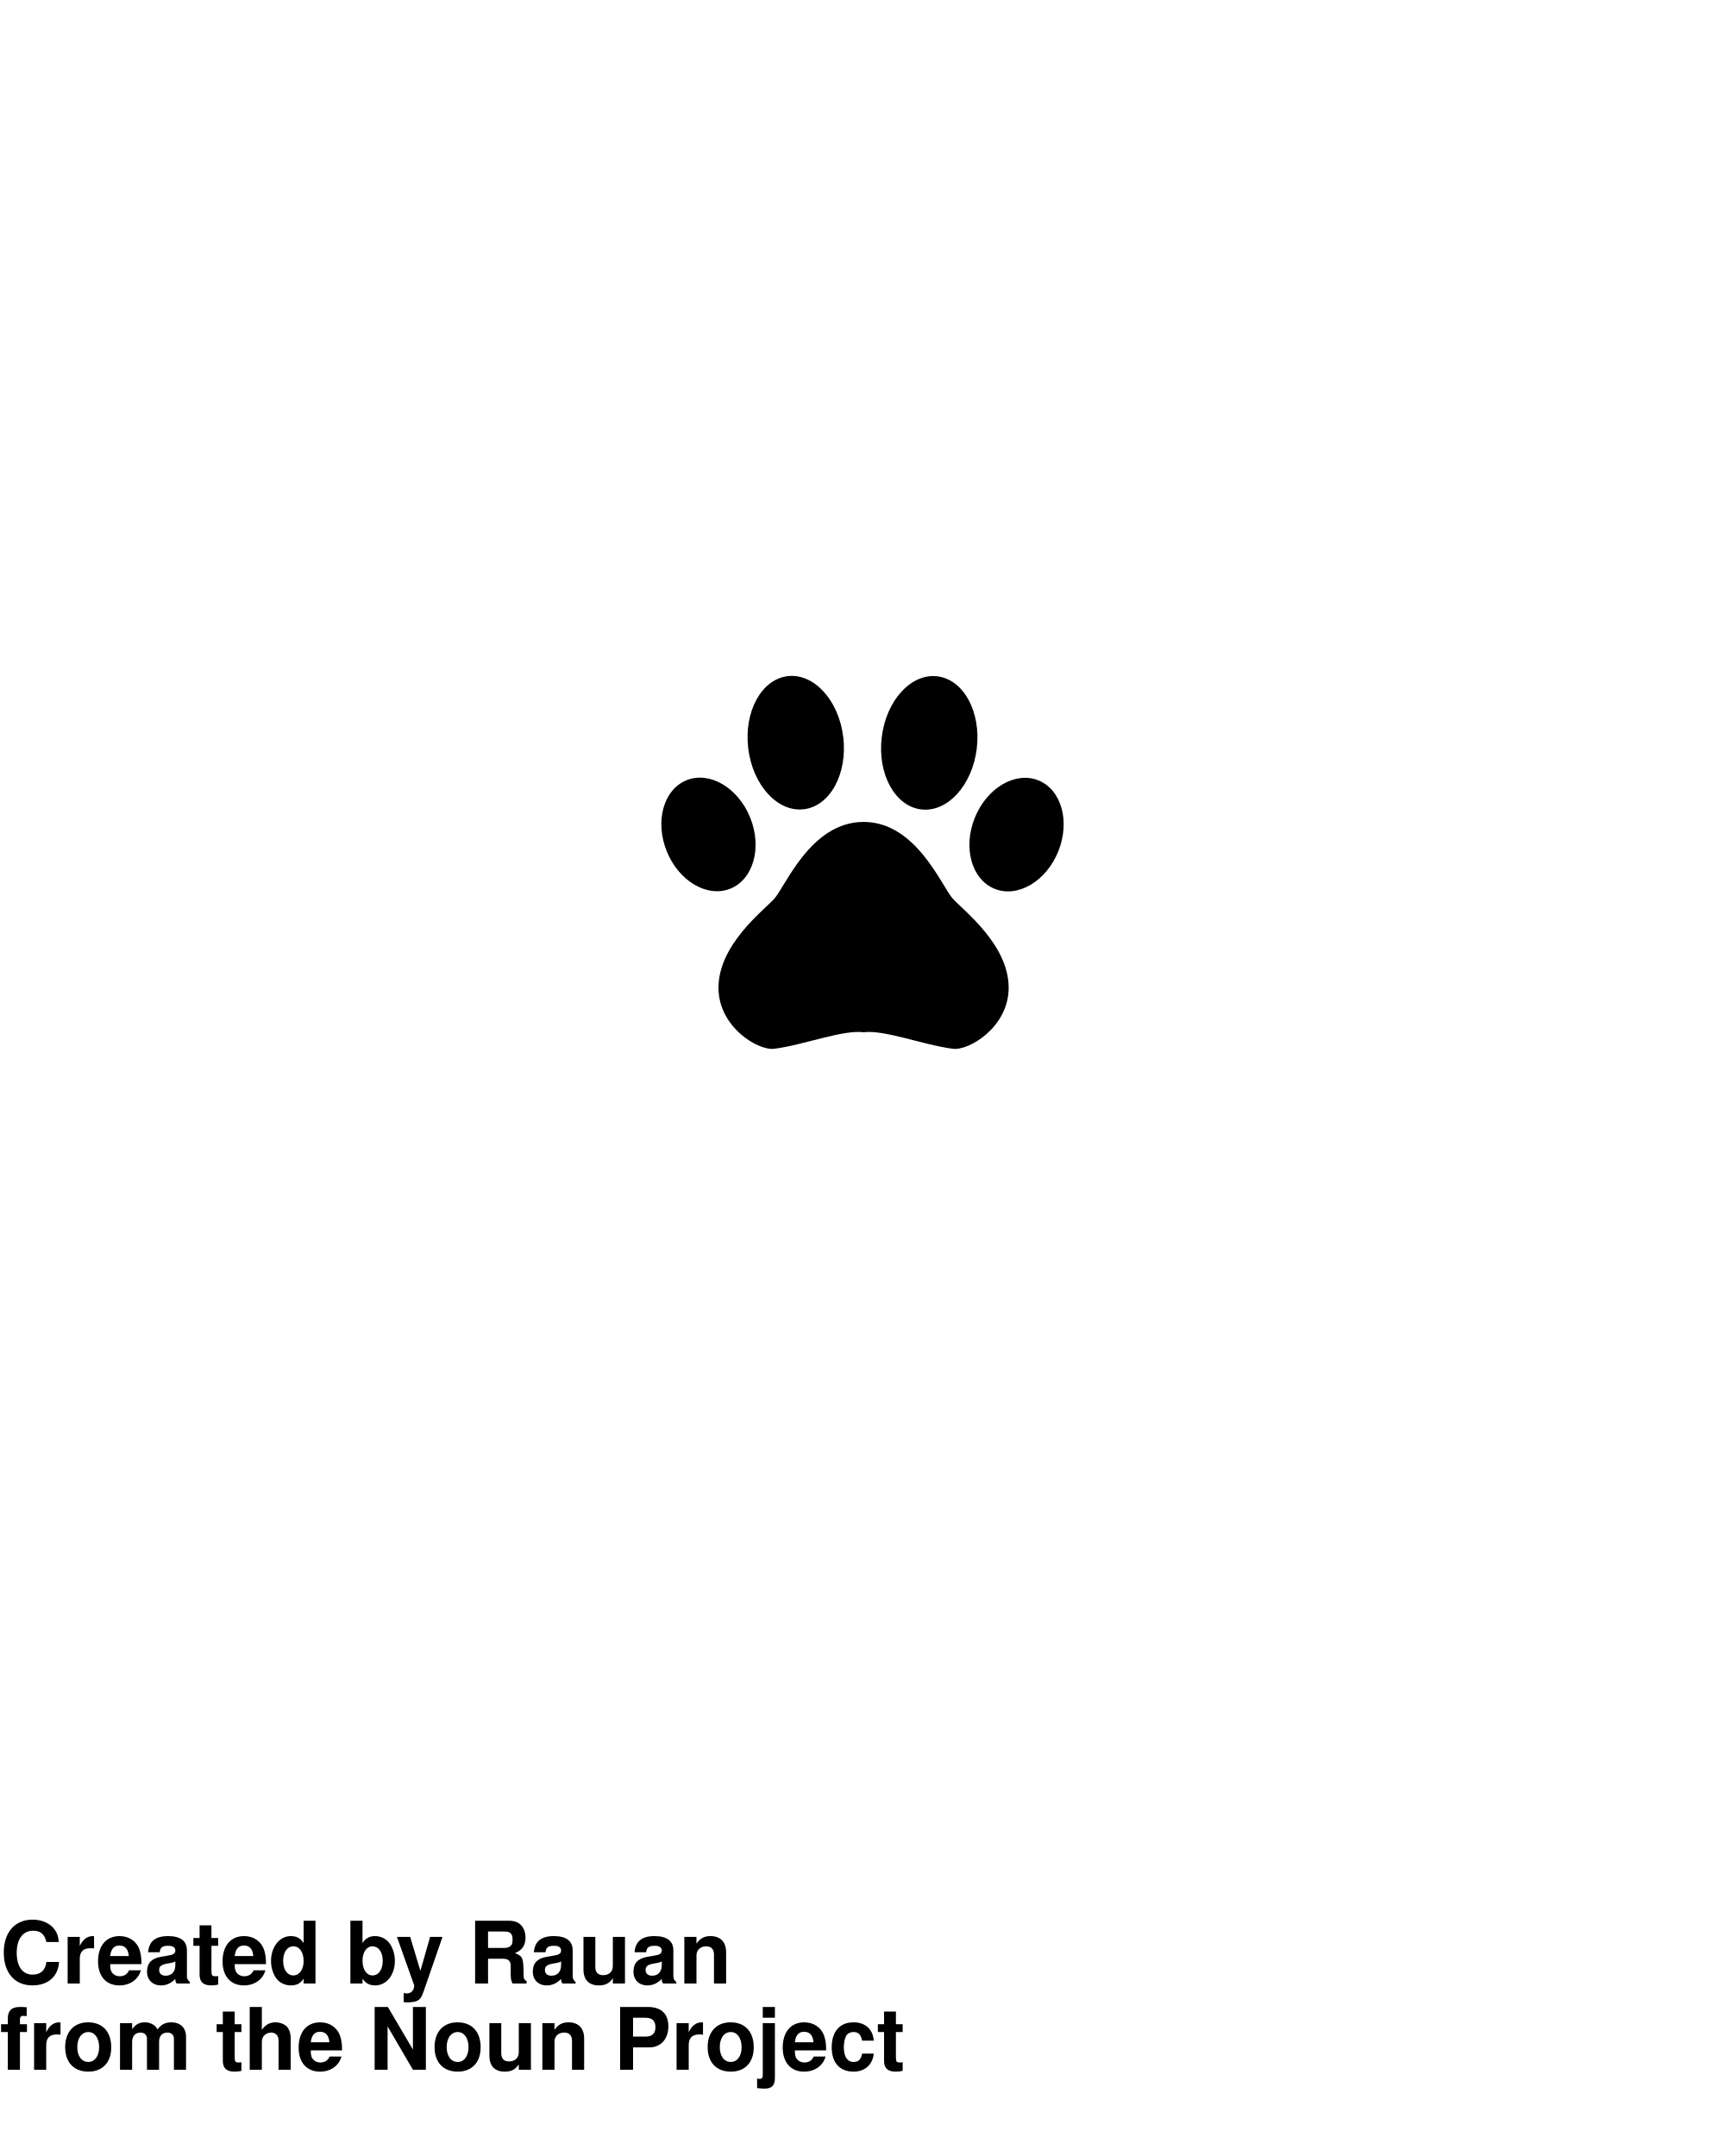
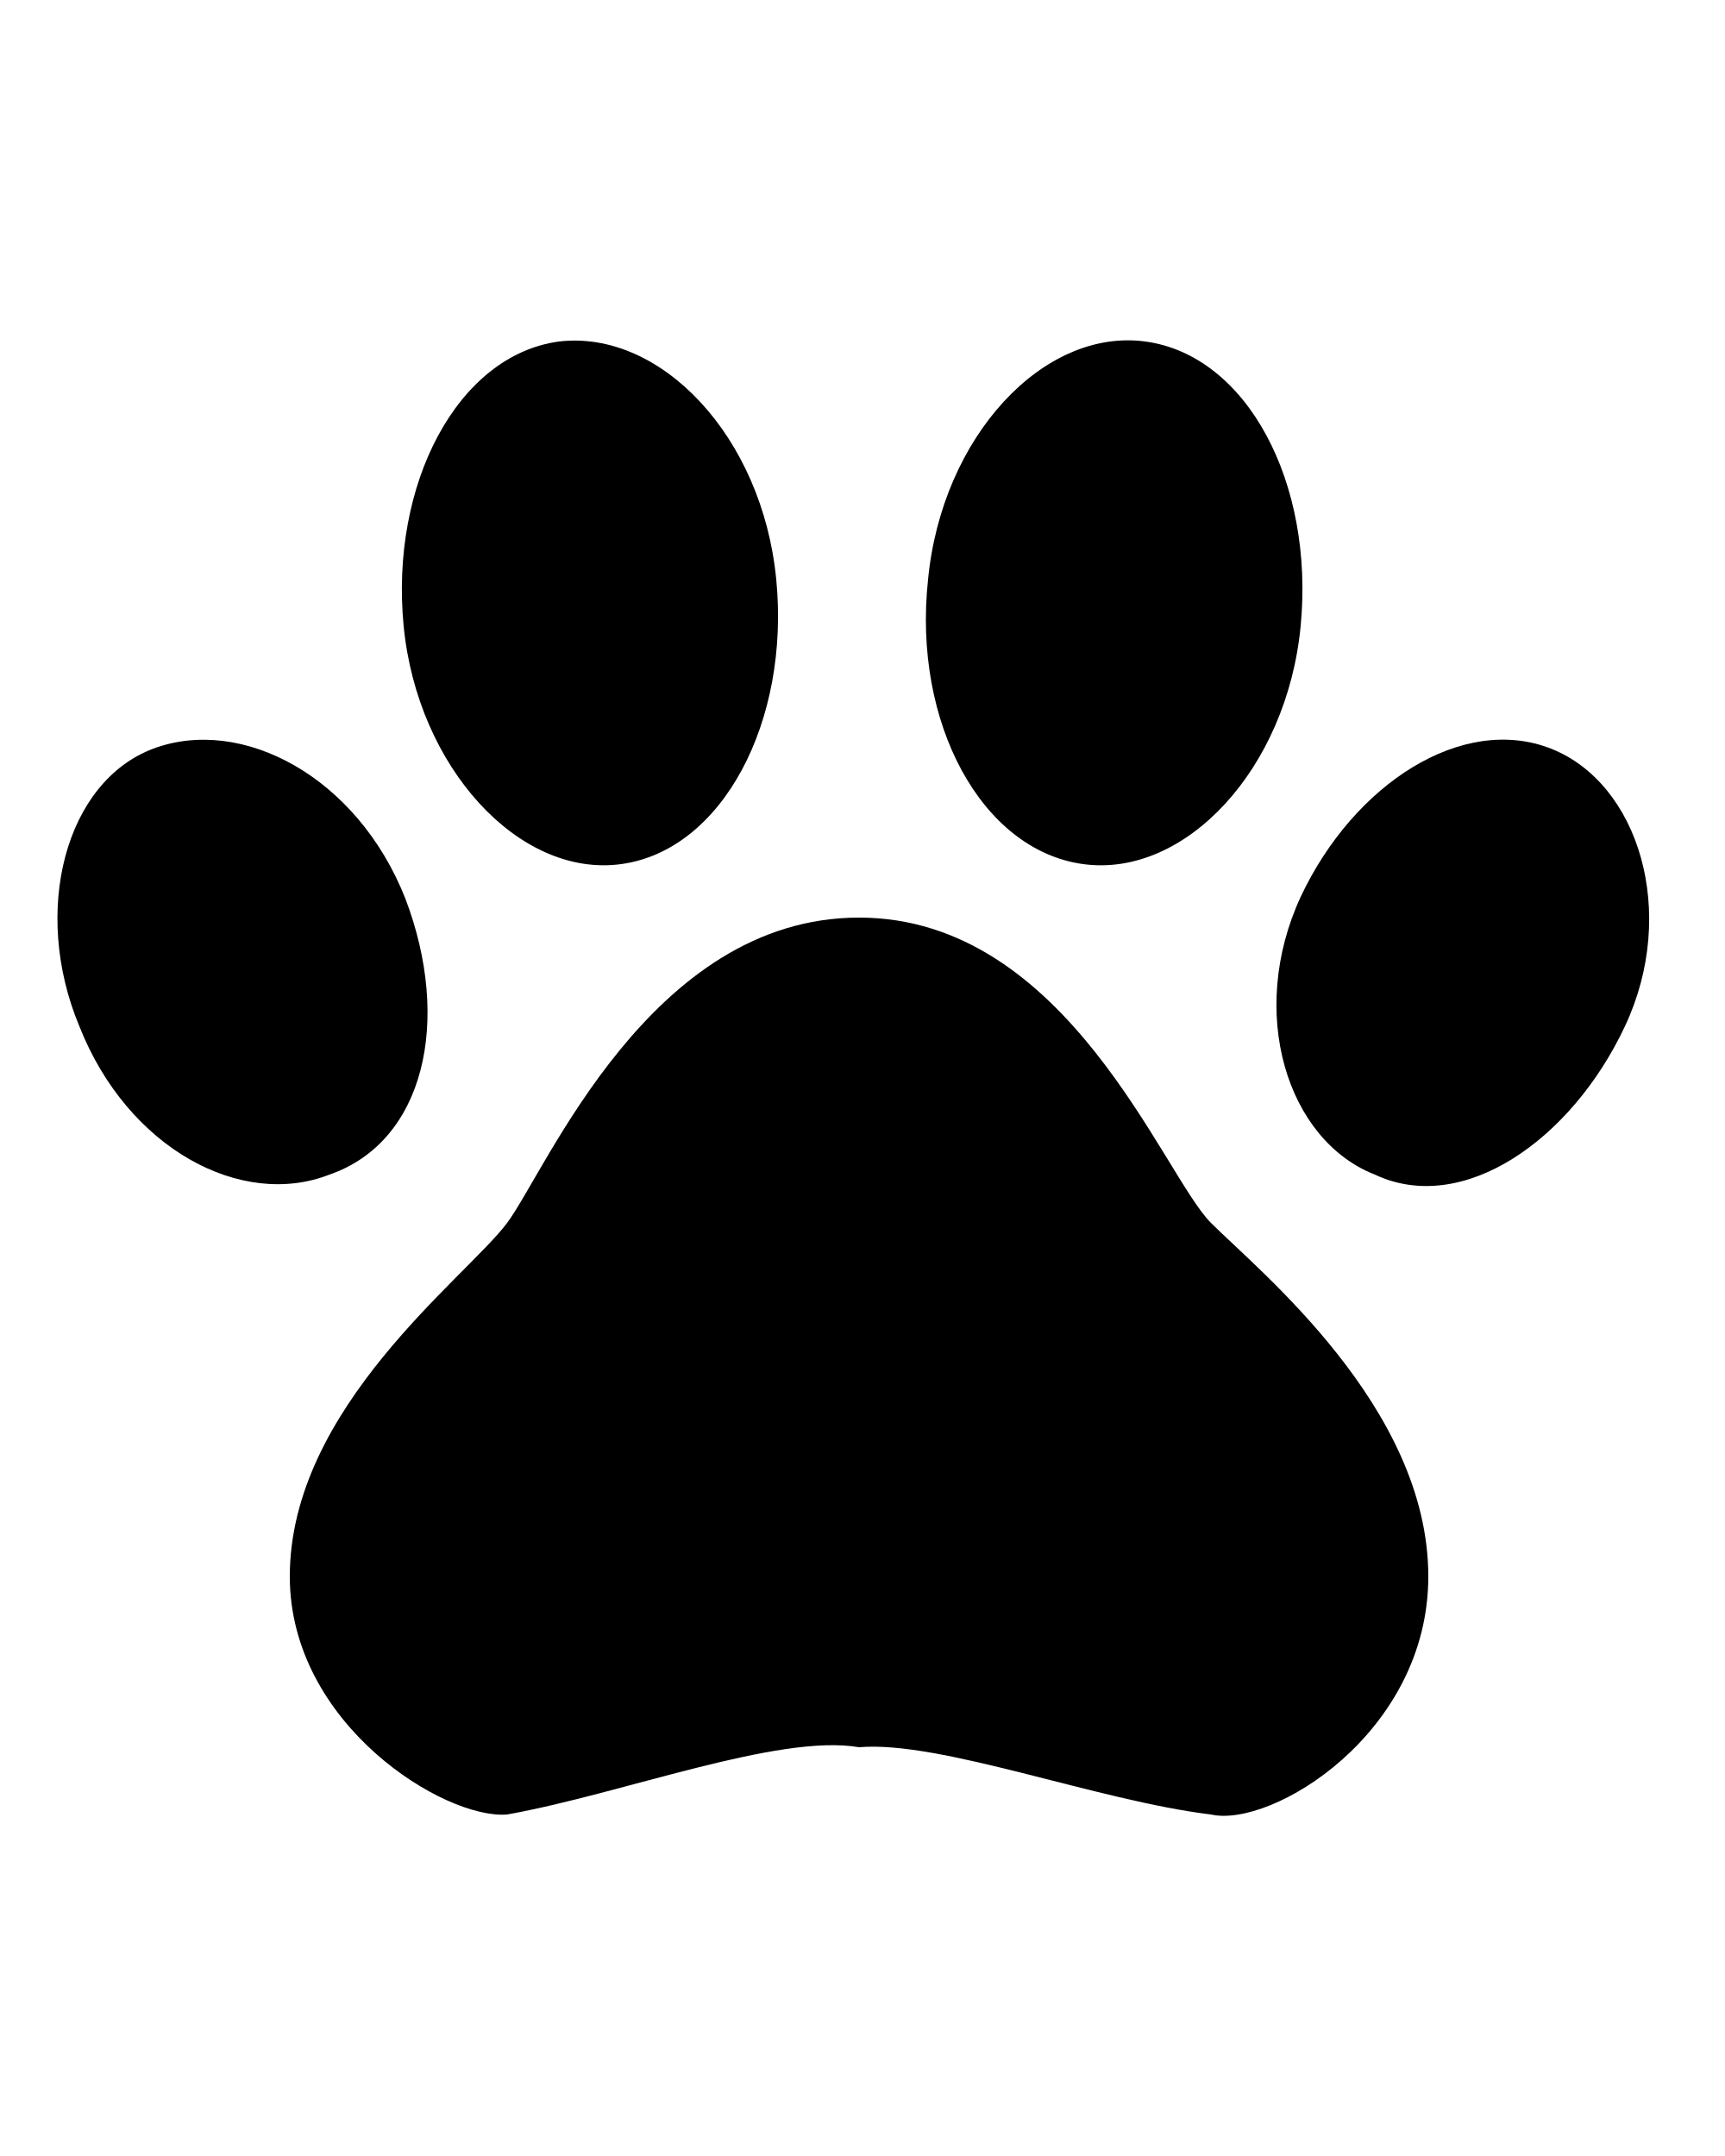
- <svg xmlns="http://www.w3.org/2000/svg" viewBox="0 0 100 125" version="1.1" x="0px" y="0px">
-   <g stroke="none" stroke-width="1" fill="none" fill-rule="evenodd">
-     <path d="M50.062,47.653 C53.13,47.653 54.592,51.405 55.244,52.114 C55.896,52.823 58.473,54.781 58.473,57.268 C58.473,59.552 56.172,60.922 55.244,60.806 C53.557,60.595 51.271,59.691 50.062,59.848 C48.853,59.691 46.566,60.595 44.879,60.806 C43.952,60.922 41.651,59.552 41.651,57.268 C41.651,54.781 44.227,52.823 44.879,52.114 C45.531,51.405 46.994,47.653 50.062,47.653 Z M46.604,46.918 C45.084,47.105 43.639,45.529 43.377,43.398 C43.116,41.268 44.136,39.389 45.657,39.202 C47.177,39.016 48.622,40.592 48.883,42.722 C49.145,44.853 48.124,46.732 46.604,46.918 Z M42.34,51.522 C41.005,52.061 39.353,51.092 38.652,49.356 C37.95,47.62 38.465,45.775 39.801,45.235 C41.136,44.696 42.788,45.665 43.489,47.401 C44.19,49.137 43.676,50.982 42.34,51.522 Z M53.396,46.928 C51.876,46.741 50.855,44.863 51.117,42.732 C51.378,40.601 52.823,39.025 54.343,39.212 C55.864,39.399 56.884,41.277 56.623,43.408 C56.361,45.539 54.916,47.115 53.396,46.928 Z M57.66,51.531 C56.324,50.992 55.81,49.147 56.511,47.411 C57.212,45.675 58.864,44.705 60.199,45.245 C61.535,45.785 62.05,47.629 61.348,49.365 C60.647,51.101 58.995,52.071 57.66,51.531 Z" fill="#000000" />
+ <svg xmlns="http://www.w3.org/2000/svg" version="1.1" id="Layer_1" x="0px" y="0px" viewBox="0 0 100 125" style="enable-background:new 0 0 100 125;" xml:space="preserve">
+   <g>
+     <path d="M62.8,50.1c5.9,0.8,11.8-5.5,12.6-13.8c0.8-8.3-3.1-15.7-9-16.5c-5.9-0.8-11.8,5.5-12.6,13.8   C52.9,41.9,56.9,49.3,62.8,50.1z" />
+     <path d="M23.5,52.1C20.7,45,14,41.5,8.9,43.4s-7.1,9.4-4.3,16.1c2.8,7.1,9.4,10.6,14.5,8.6C24.6,66.2,26.2,59.2,23.5,52.1z" />
+     <path d="M36,50.1c5.9-0.8,9.8-8.3,9-16.5c-0.8-8.3-6.7-14.5-12.6-13.8c-5.9,0.8-9.8,8.3-9,16.5S30.1,50.9,36,50.1z" />
+     <path d="M70.2,70.9c-2.8-2.8-8.3-17.7-20.4-17.7S31.7,67.8,29.4,70.9C27,74.1,16.8,81.6,16.8,91.4c0,8.6,9,14.1,12.6,13.8   c6.7-1.2,15.7-4.7,20.4-3.9c4.7-0.4,13.8,3.1,20.4,3.9c3.5,0.8,12.6-4.7,12.6-13.8C82.8,81.6,73,73.7,70.2,70.9z" />
+     <path d="M89.9,43.4c-5.1-2-11.4,2-14.5,8.6c-3.1,6.7-0.8,14.1,4.3,16.1c5.1,2.4,11.4-2,14.5-8.6C97.3,52.9,95,45.4,89.9,43.4z" />
  </g>
-   <text x="0" y="115" fill="#000000" font-size="5px" font-weight="bold" font-family="'Helvetica Neue', Helvetica, Arial-Unicode, Arial, Sans-serif">Created by Rauan</text>
-   <text x="0" y="120" fill="#000000" font-size="5px" font-weight="bold" font-family="'Helvetica Neue', Helvetica, Arial-Unicode, Arial, Sans-serif">from the Noun Project</text>
</svg>
